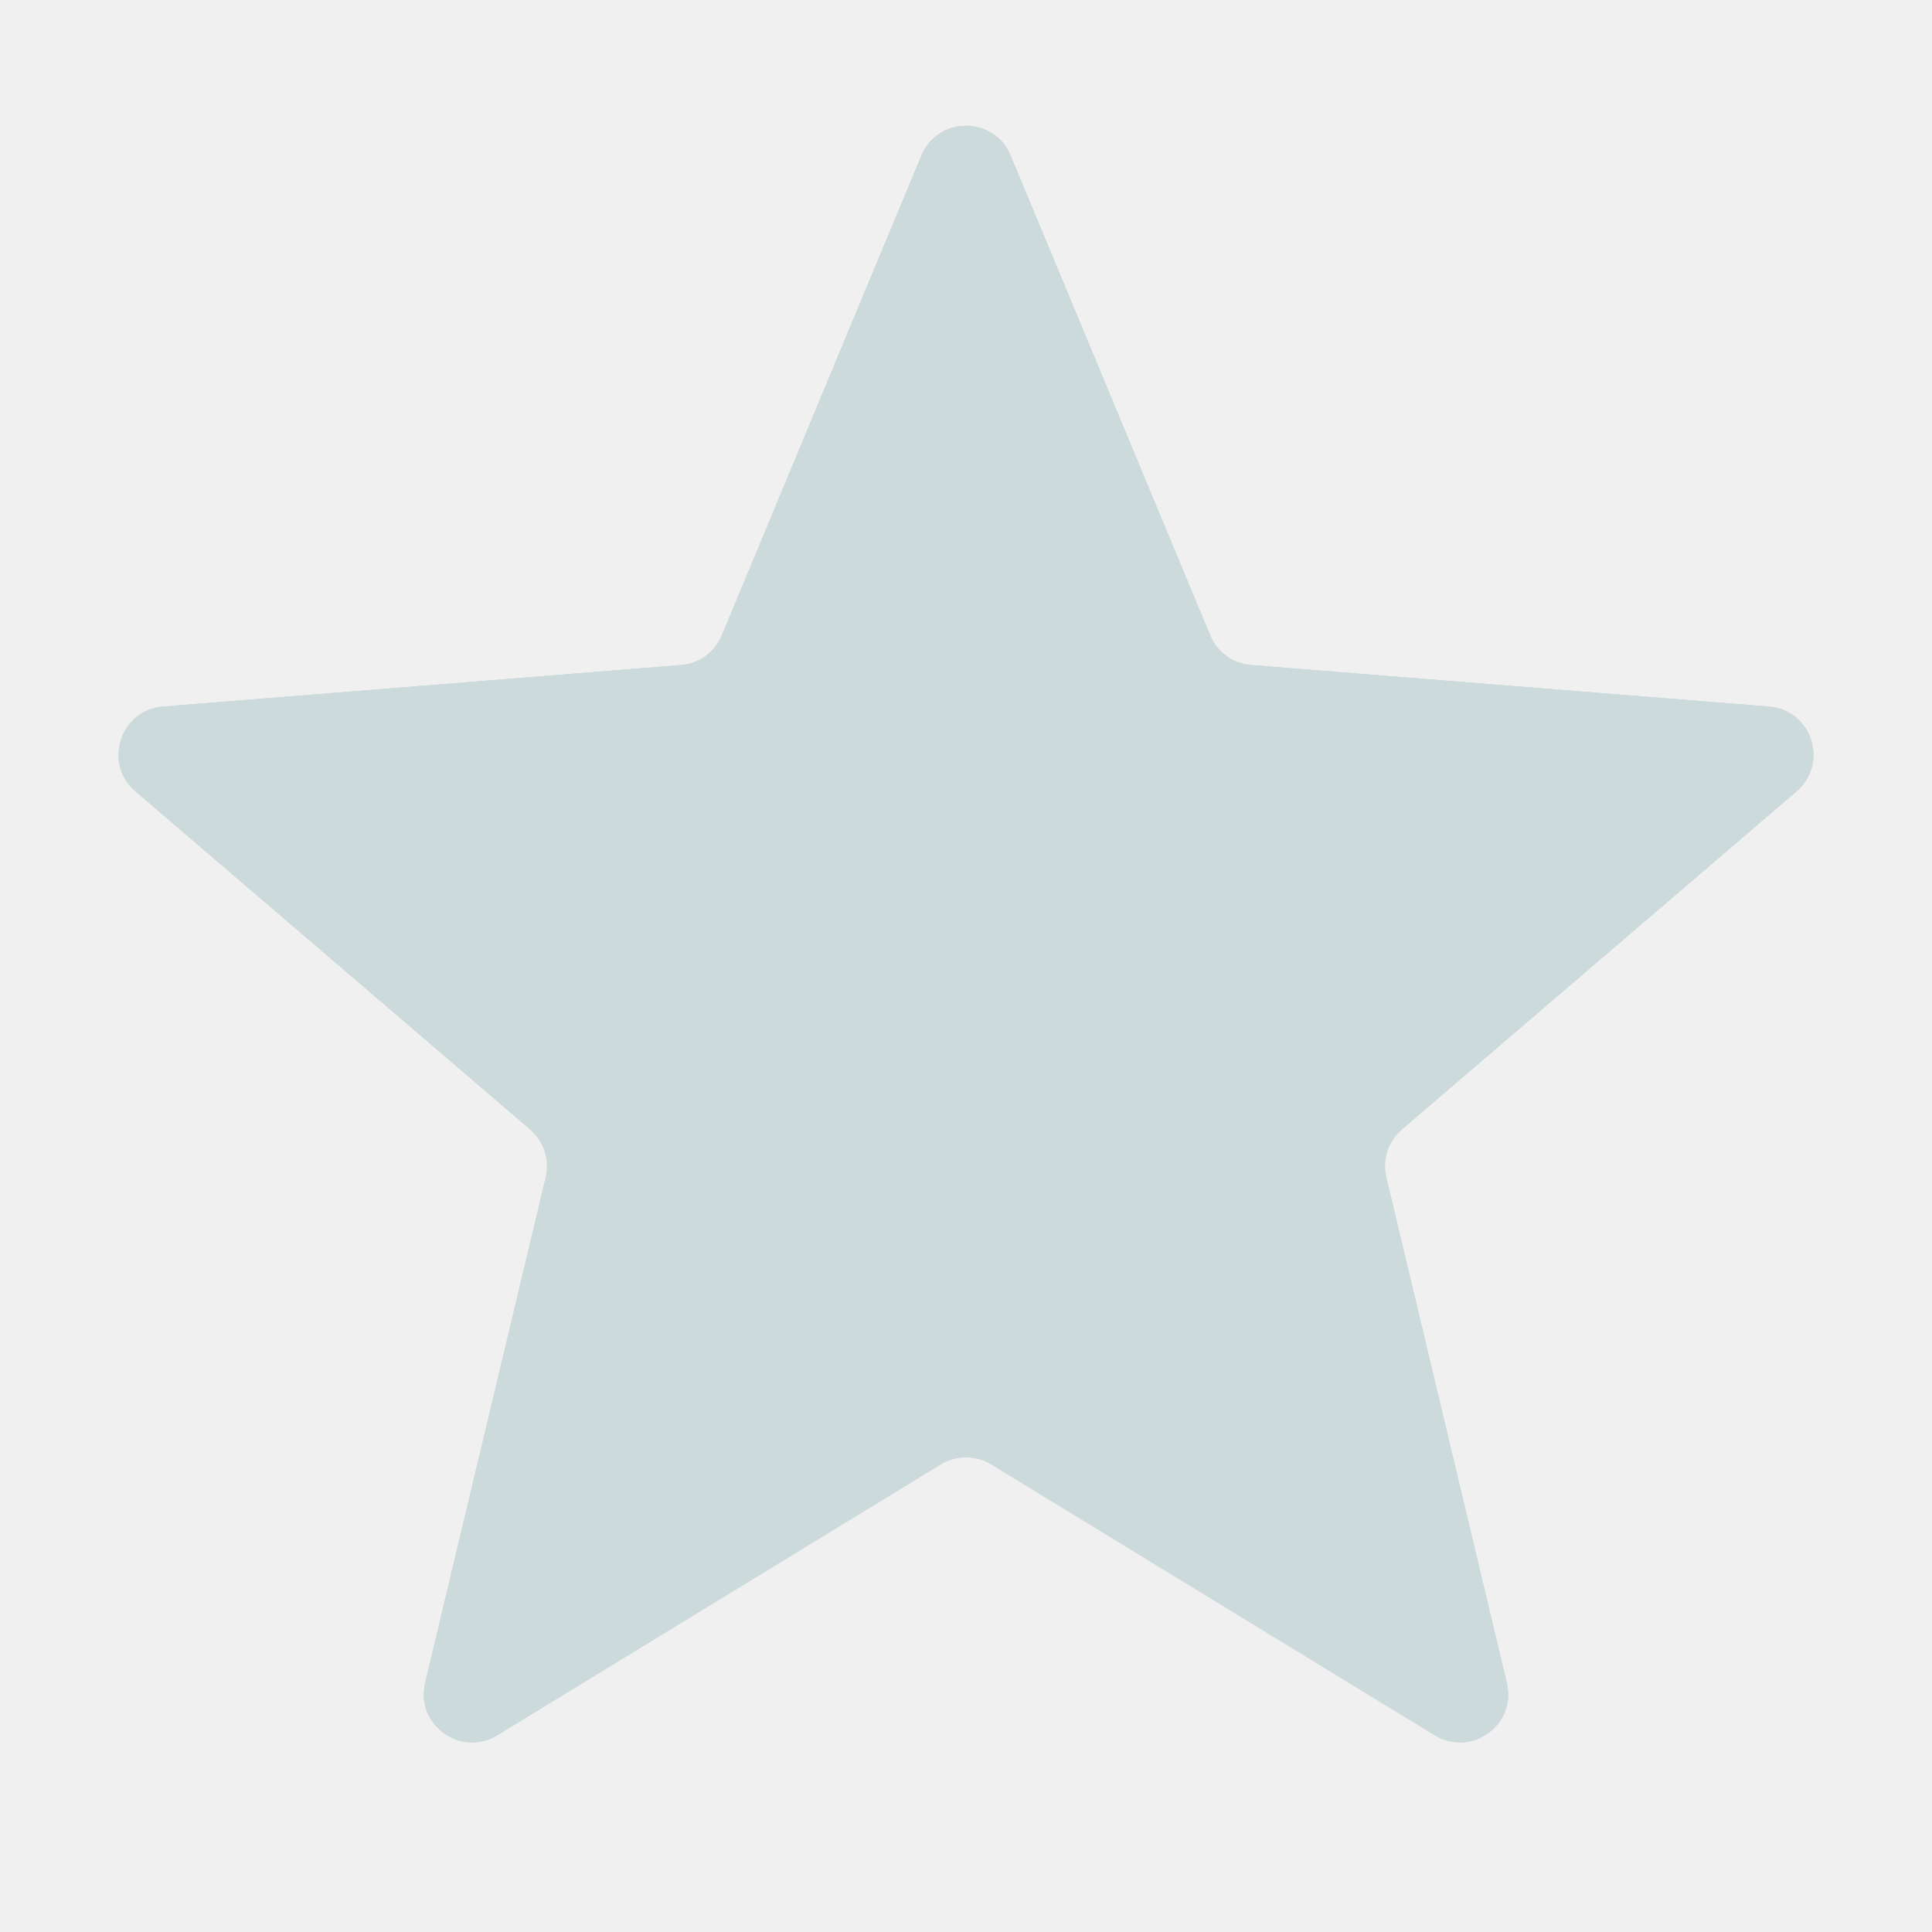
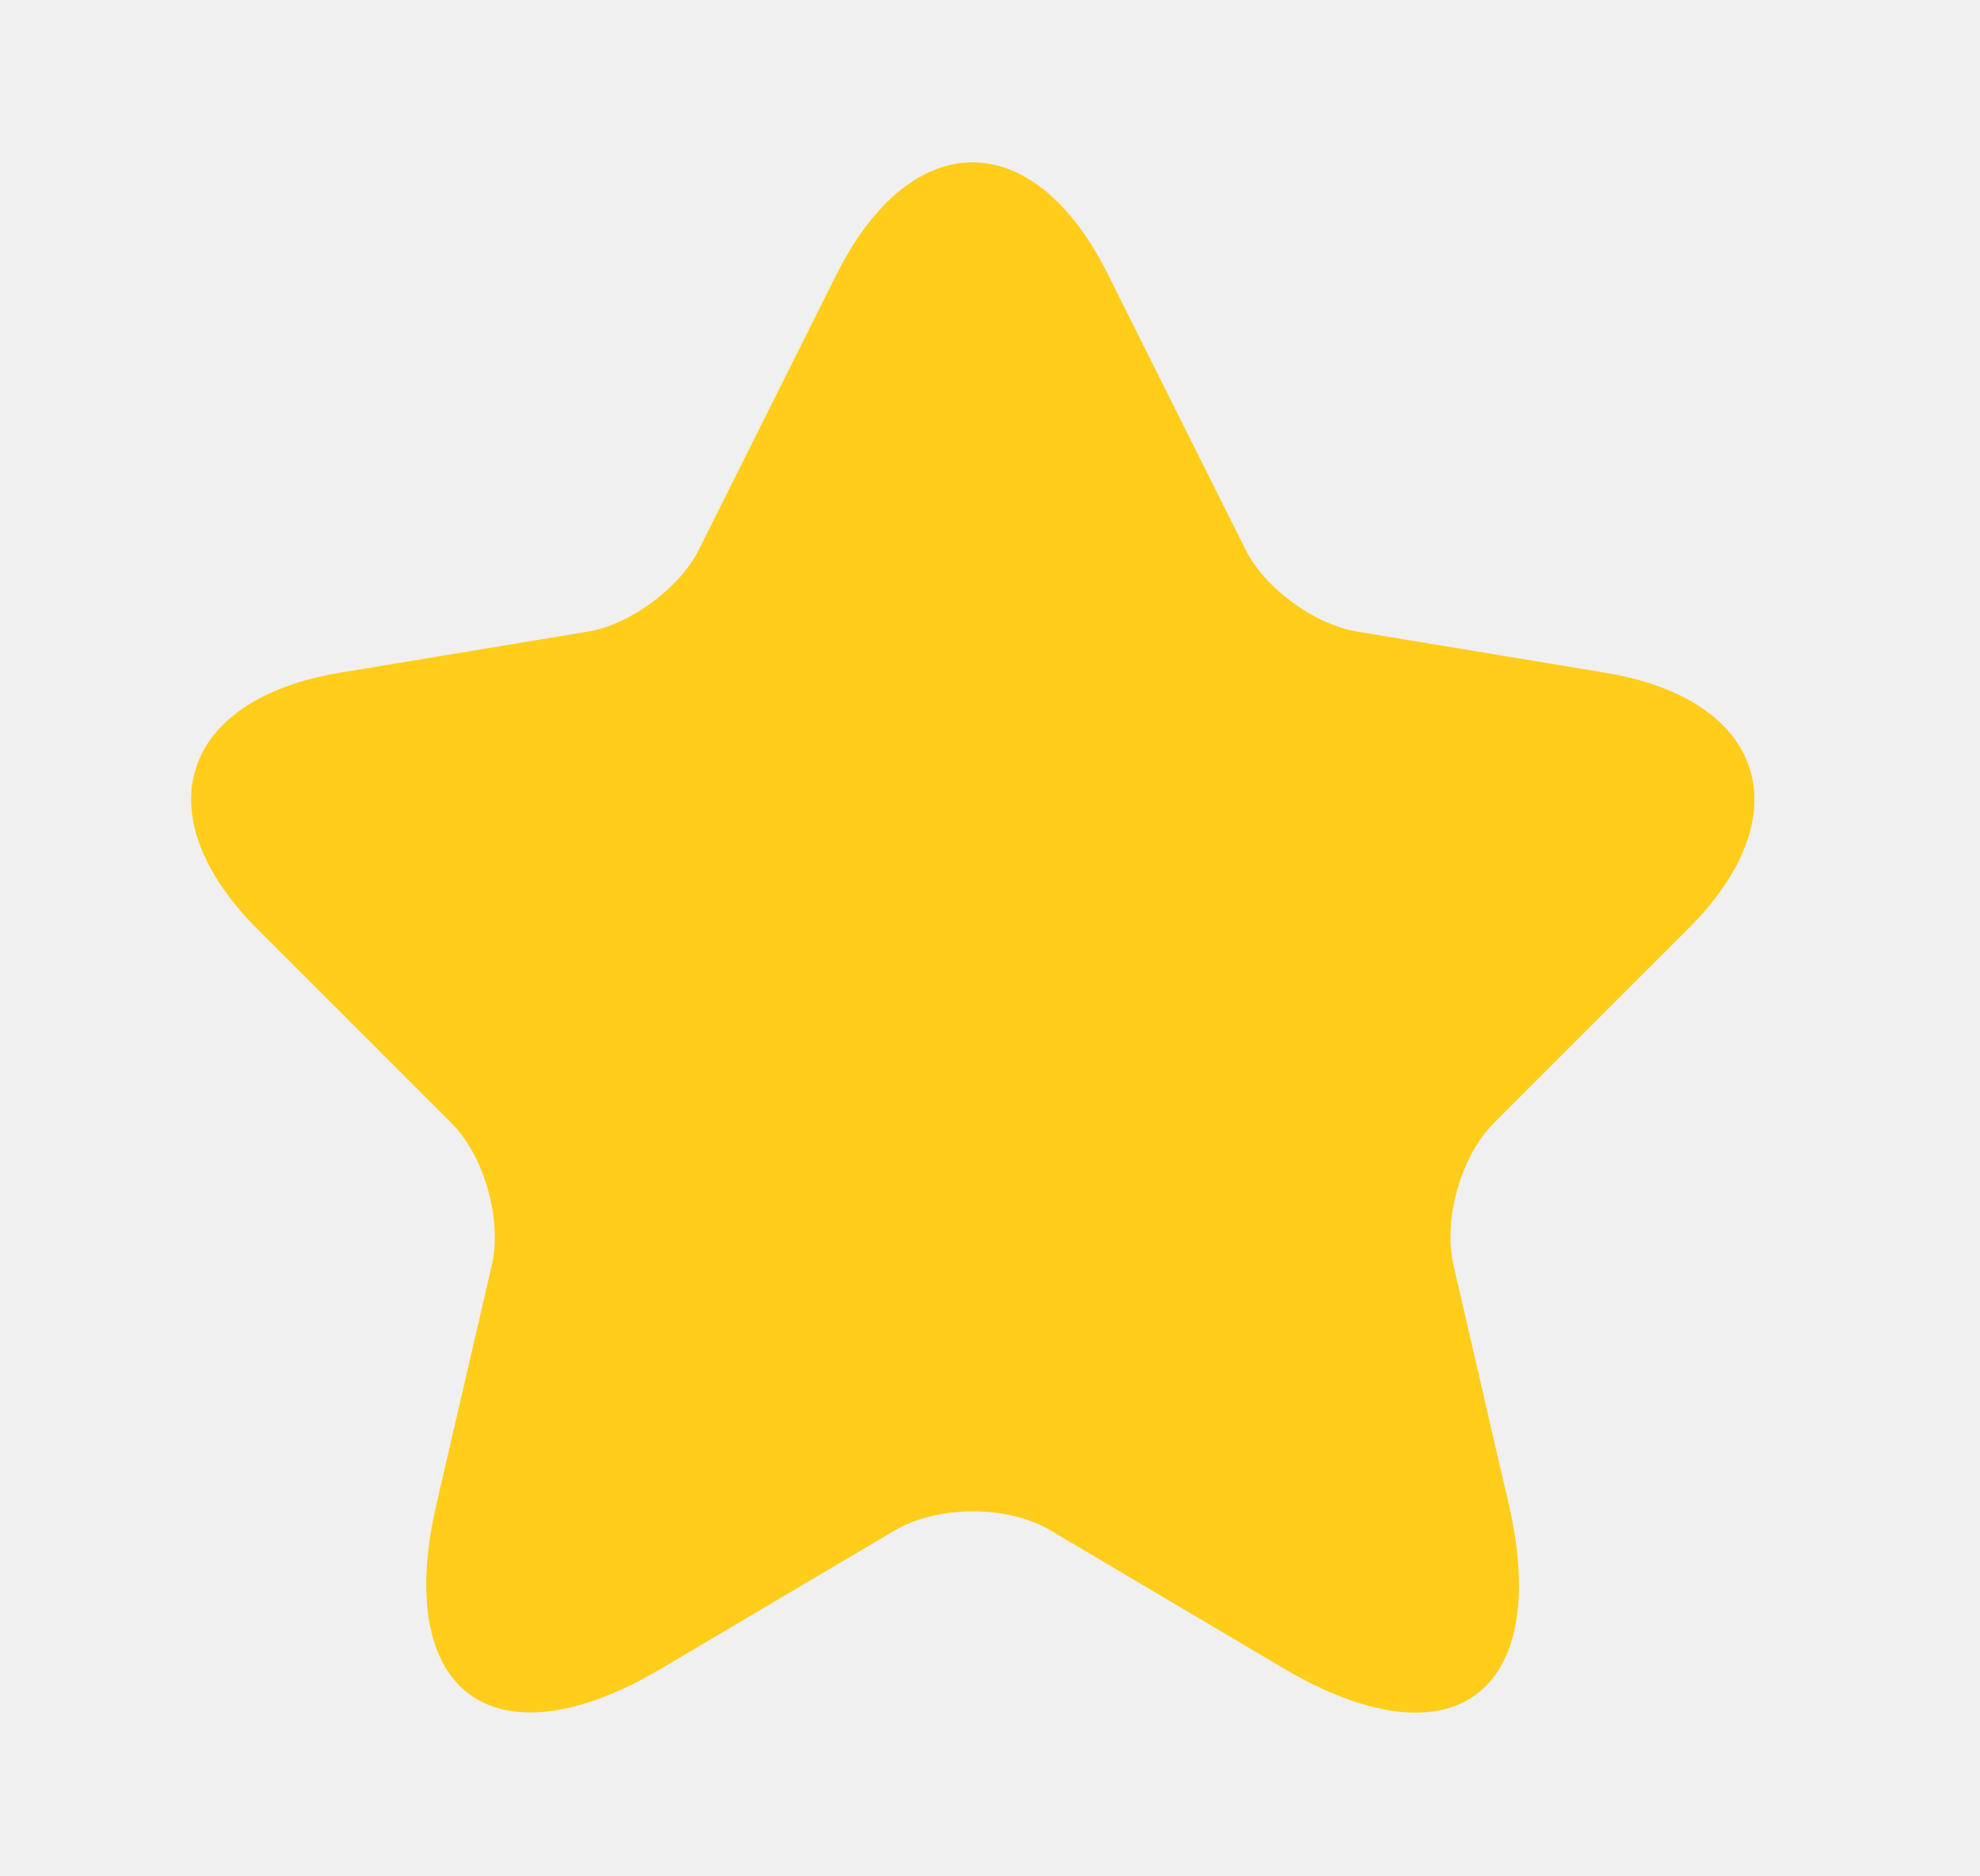
- <svg xmlns="http://www.w3.org/2000/svg" width="20" height="20" viewBox="0 0 20 20" fill="none">
-   <g clip-path="url(#clip0_9825_21086)">
-     <path d="M9.538 1.61C9.709 1.199 10.291 1.199 10.462 1.61L12.528 6.577C12.6 6.751 12.763 6.869 12.95 6.884L18.312 7.314C18.756 7.349 18.935 7.903 18.598 8.192L14.512 11.692C14.369 11.814 14.307 12.005 14.351 12.188L15.599 17.421C15.702 17.853 15.232 18.195 14.852 17.963L10.261 15.159C10.101 15.062 9.899 15.062 9.739 15.159L5.148 17.963C4.769 18.195 4.298 17.853 4.401 17.421L5.649 12.188C5.693 12.005 5.631 11.814 5.488 11.692L1.402 8.192C1.065 7.903 1.244 7.349 1.688 7.314L7.051 6.884C7.237 6.869 7.4 6.751 7.472 6.577L9.538 1.61Z" fill="#CCDADC" />
-     <g clip-path="url(#clip1_9825_21086)">
-       <path d="M9.538 1.61C9.709 1.199 10.291 1.199 10.462 1.61L12.528 6.577C12.6 6.751 12.763 6.869 12.95 6.884L18.312 7.314C18.756 7.349 18.935 7.903 18.598 8.192L14.512 11.692C14.369 11.814 14.307 12.005 14.351 12.188L15.599 17.421C15.702 17.853 15.232 18.195 14.852 17.963L10.261 15.159C10.101 15.062 9.899 15.062 9.739 15.159L5.148 17.963C4.769 18.195 4.298 17.853 4.401 17.421L5.649 12.188C5.693 12.005 5.631 11.814 5.488 11.692L1.402 8.192C1.065 7.903 1.244 7.349 1.688 7.314L7.051 6.884C7.237 6.869 7.4 6.751 7.472 6.577L9.538 1.61Z" fill="#CCDADC" />
-     </g>
-   </g>
-   <defs>
-     <clipPath id="clip0_9825_21086">
-       <rect width="20" height="20" fill="white" />
-     </clipPath>
-     <clipPath id="clip1_9825_21086">
-       <rect width="20" height="20" fill="white" />
-     </clipPath>
-   </defs>
+ <svg xmlns="http://www.w3.org/2000/svg" width="19" height="18" viewBox="0 0 19 18" fill="none">
+   <path d="M10.631 2.632L11.951 5.272C12.131 5.64 12.611 5.992 13.016 6.06L15.408 6.457C16.938 6.712 17.298 7.822 16.196 8.917L14.336 10.777C14.021 11.092 13.848 11.7 13.946 12.135L14.478 14.437C14.898 16.26 13.931 16.965 12.318 16.012L10.076 14.685C9.671 14.445 9.003 14.445 8.591 14.685L6.348 16.012C4.743 16.965 3.768 16.252 4.188 14.437L4.721 12.135C4.818 11.7 4.646 11.092 4.331 10.777L2.471 8.917C1.376 7.822 1.728 6.712 3.258 6.457L5.651 6.06C6.048 5.992 6.528 5.64 6.708 5.272L8.028 2.632C8.748 1.2 9.918 1.2 10.631 2.632Z" fill="#FFCD1A" />
</svg>
